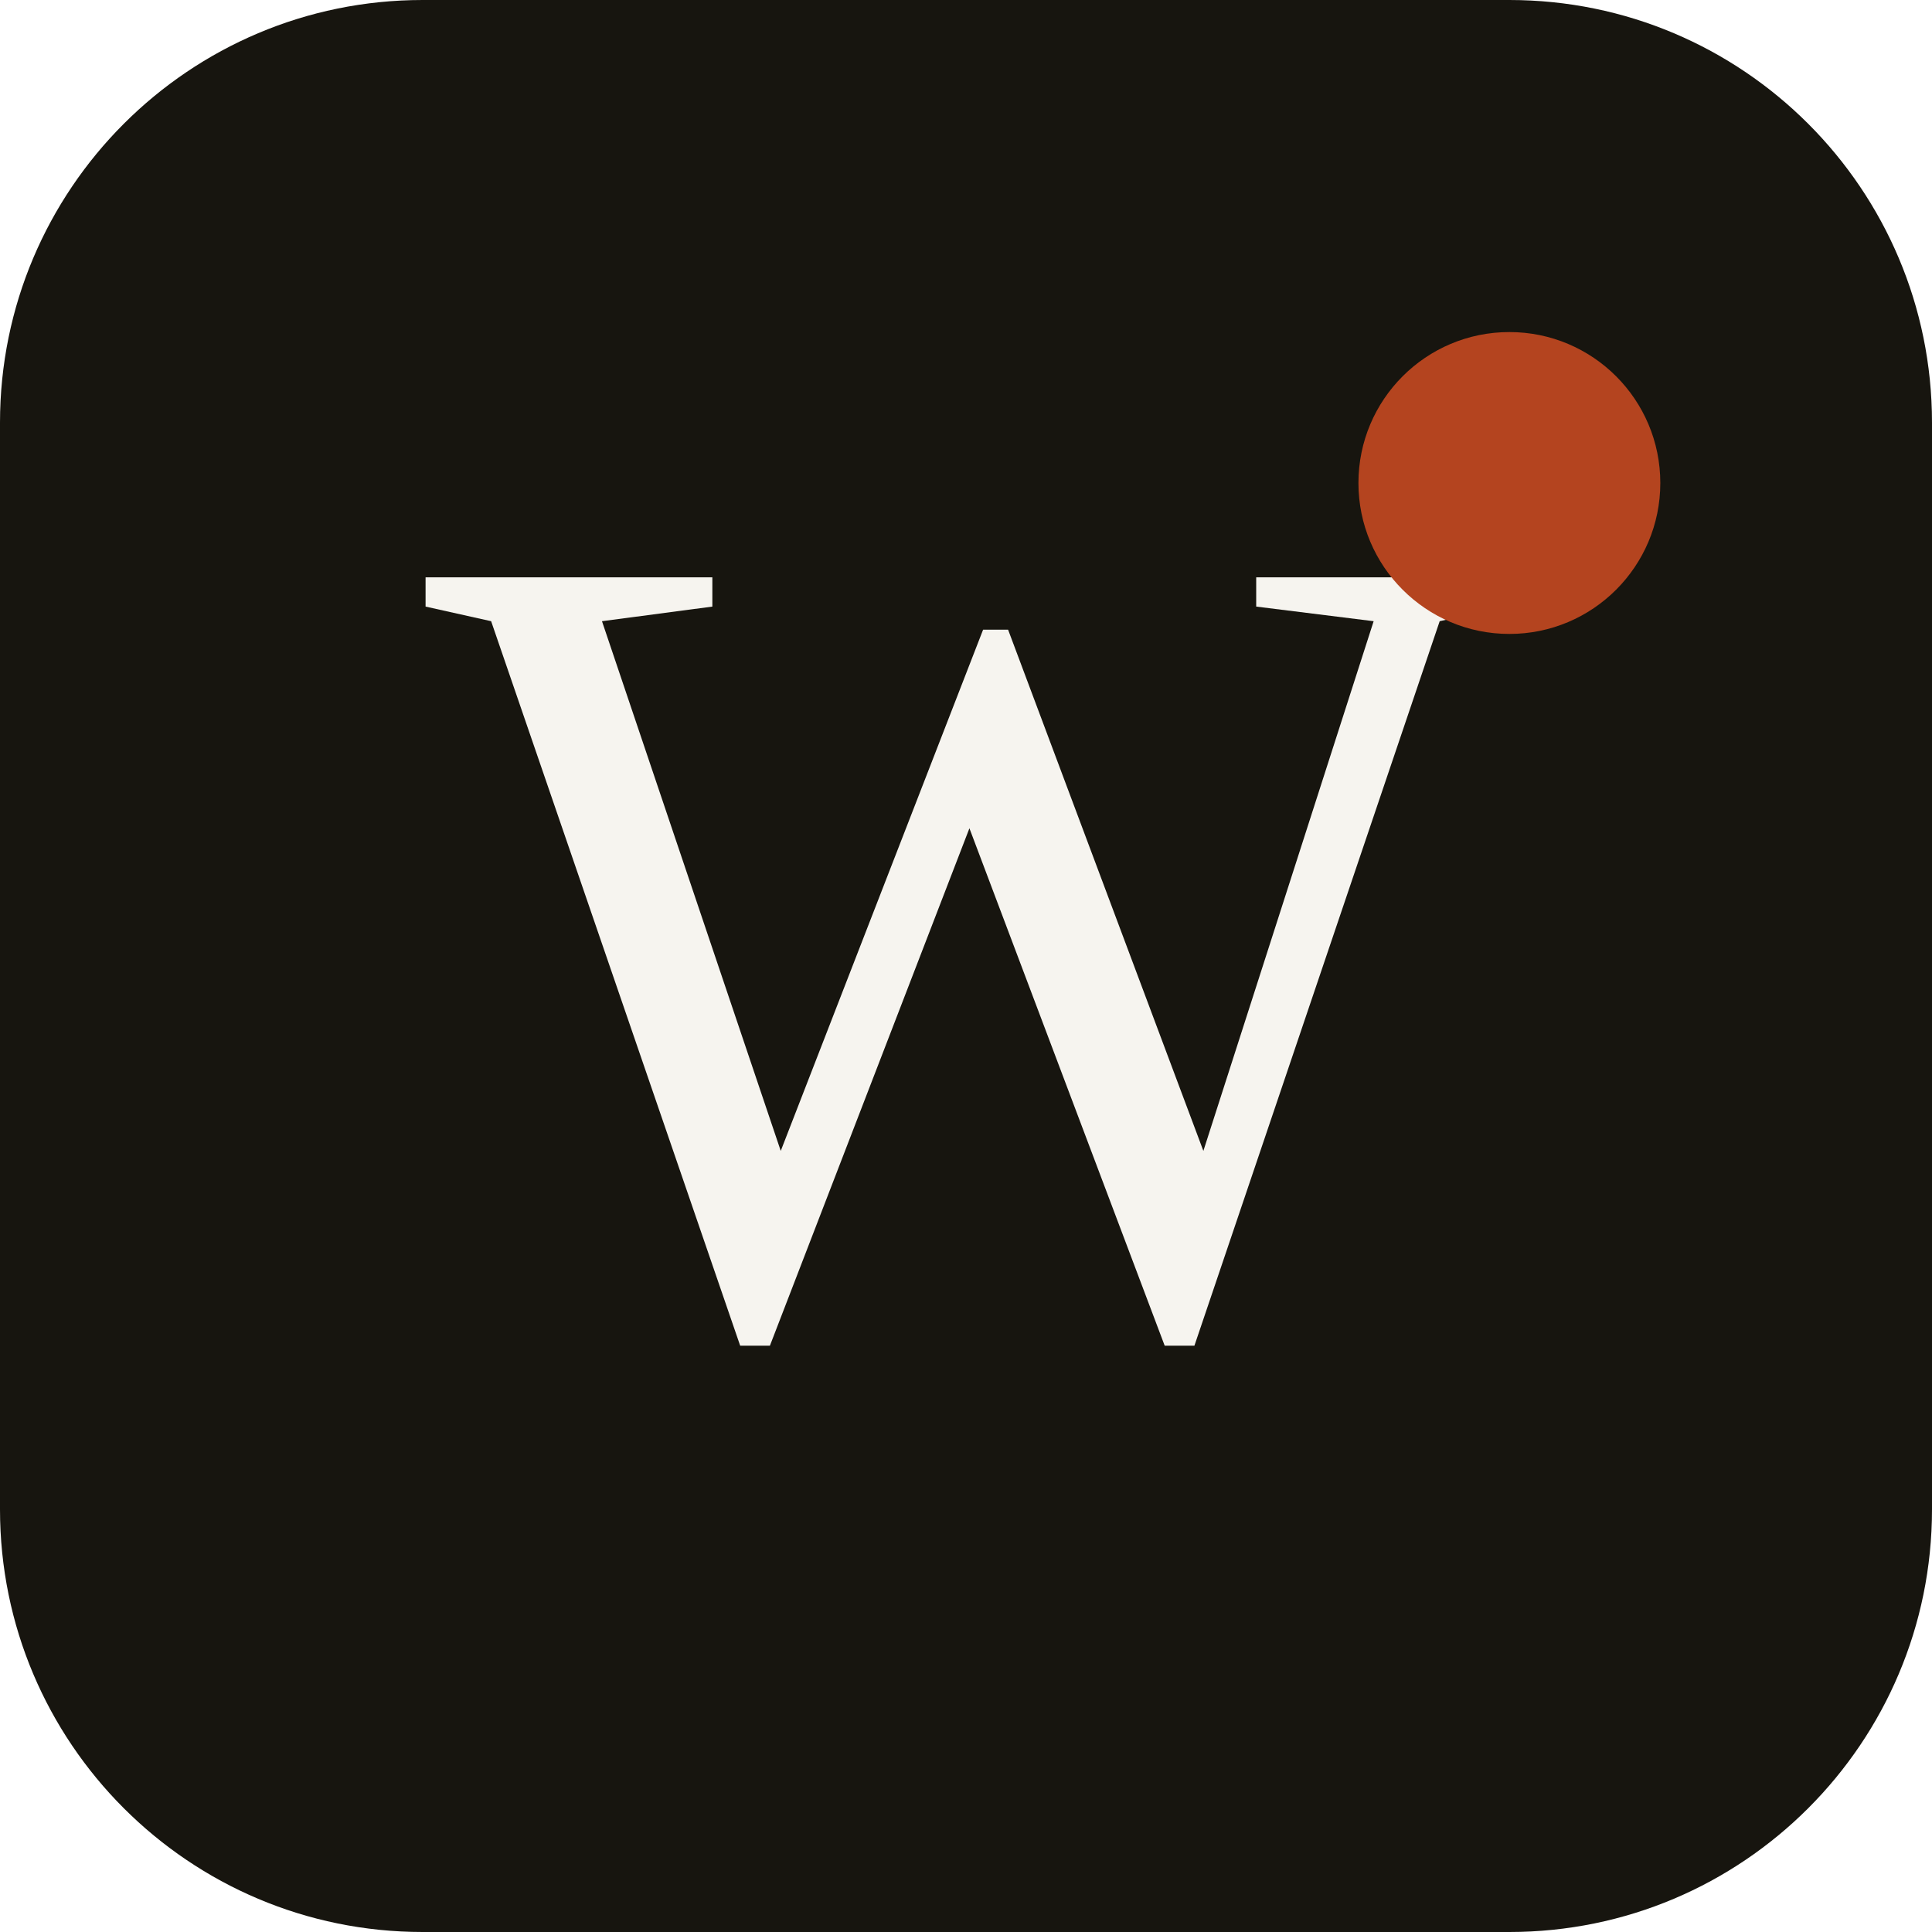
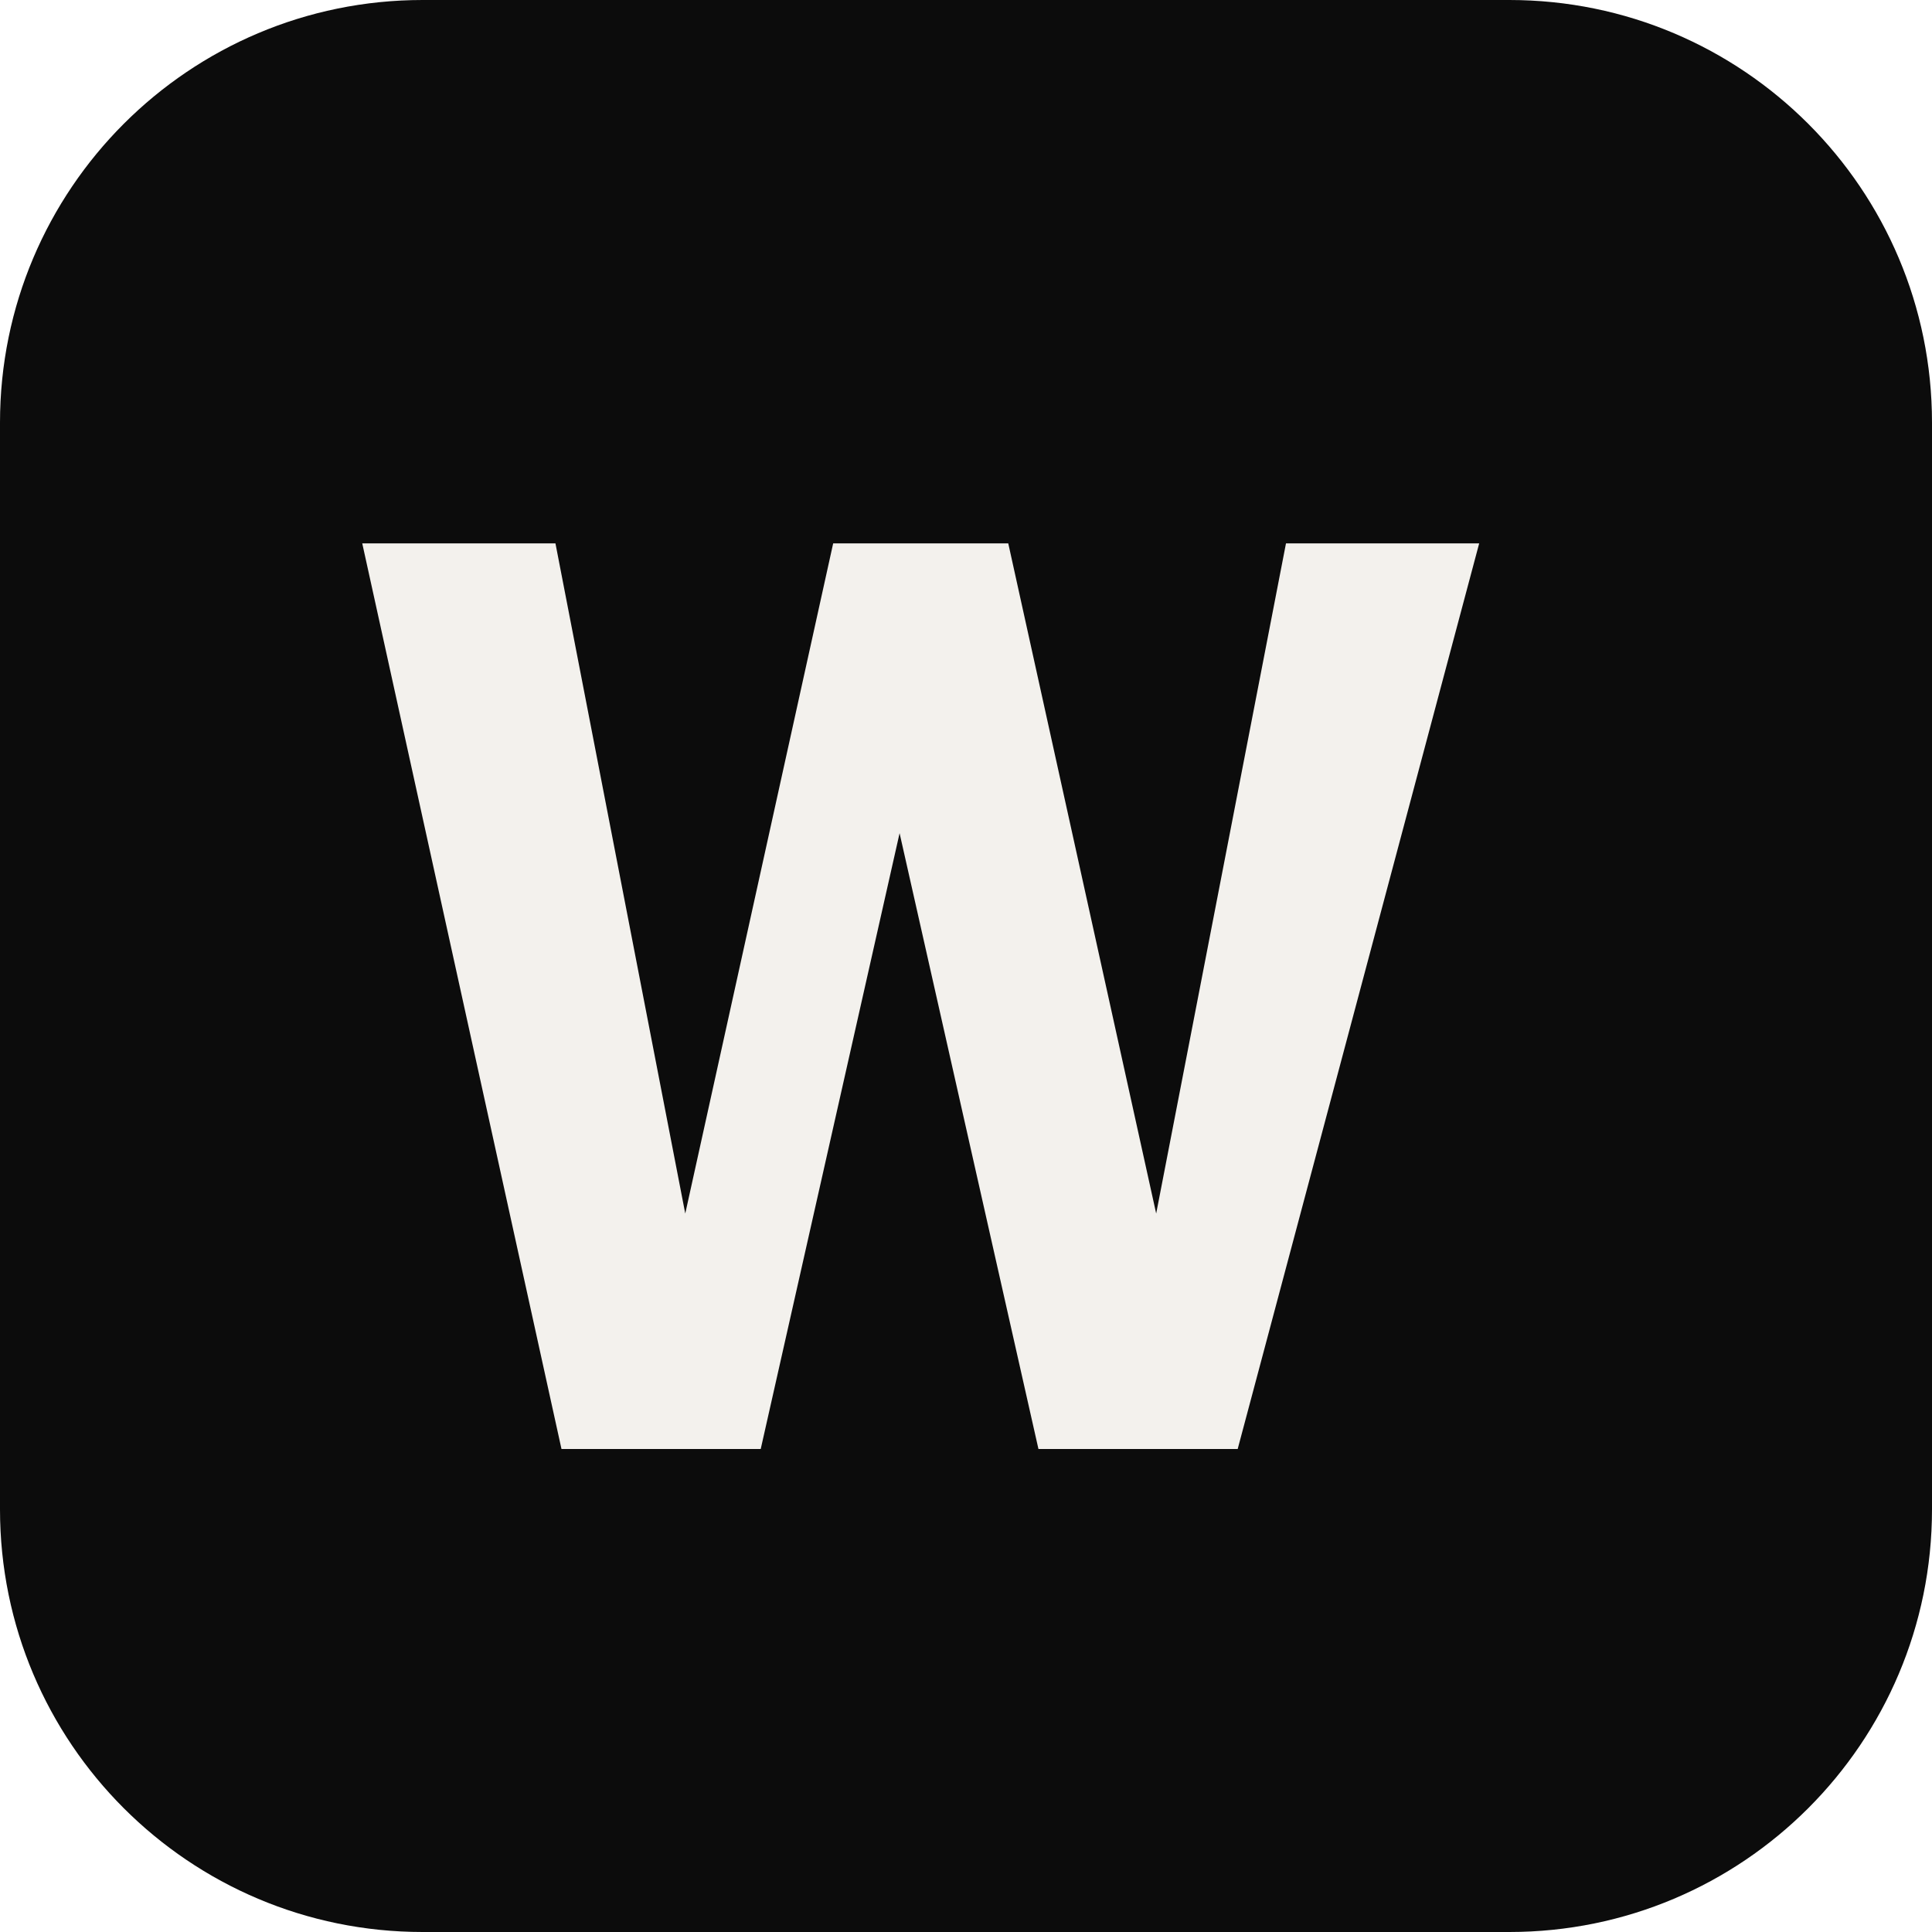
<svg xmlns="http://www.w3.org/2000/svg" viewBox="0 0 64 64">
-   <rect width="64" height="64" rx="14" fill="#17150f" />
-   <text x="32" y="44" font-family="Georgia, 'Times New Roman', serif" font-size="38" fill="#f6f4ef" text-anchor="middle">W</text>
-   <circle cx="50" cy="16" r="5" fill="#b4441f" />
+   <rect width="64" height="64" rx="14" fill="#0C0C0C" />
+   <path d="M12 18h6.4l4.3 22.2L27.6 18h5.8l4.9 22.2L42.6 18H49l-8 30h-6.6l-4.6-20.4L25.2 48h-6.6z" fill="#F3F1ED" />
</svg>
